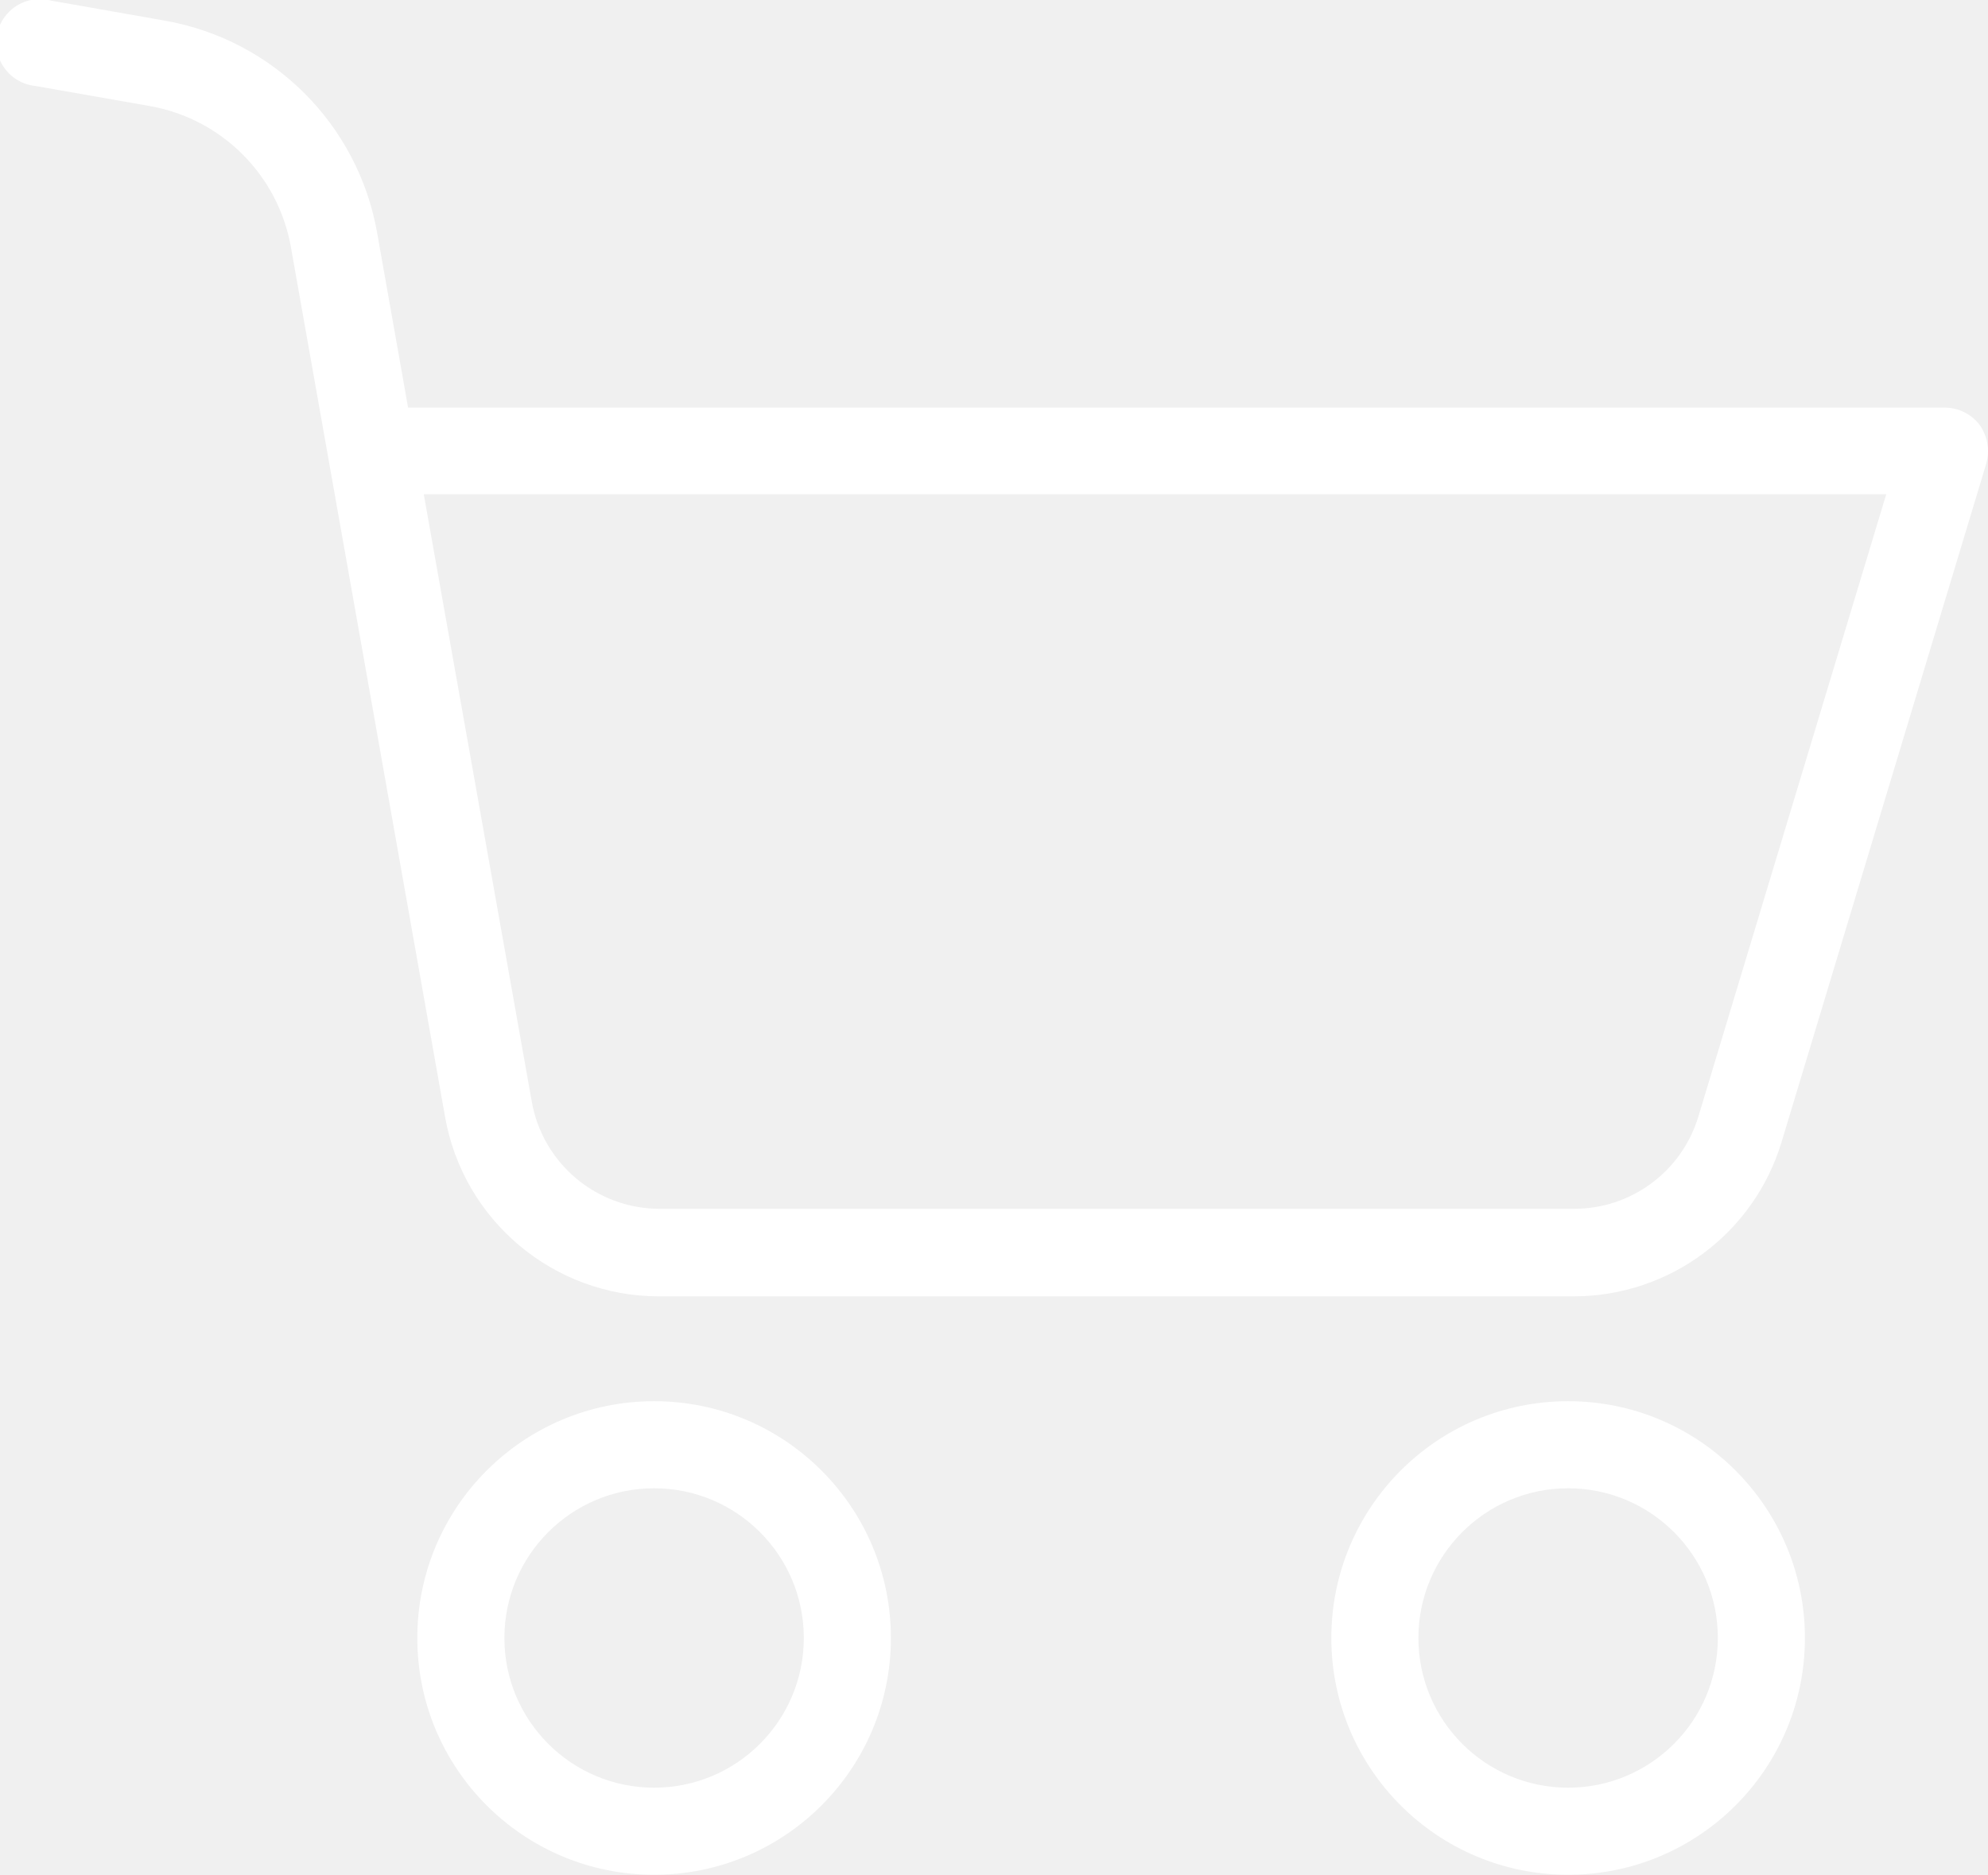
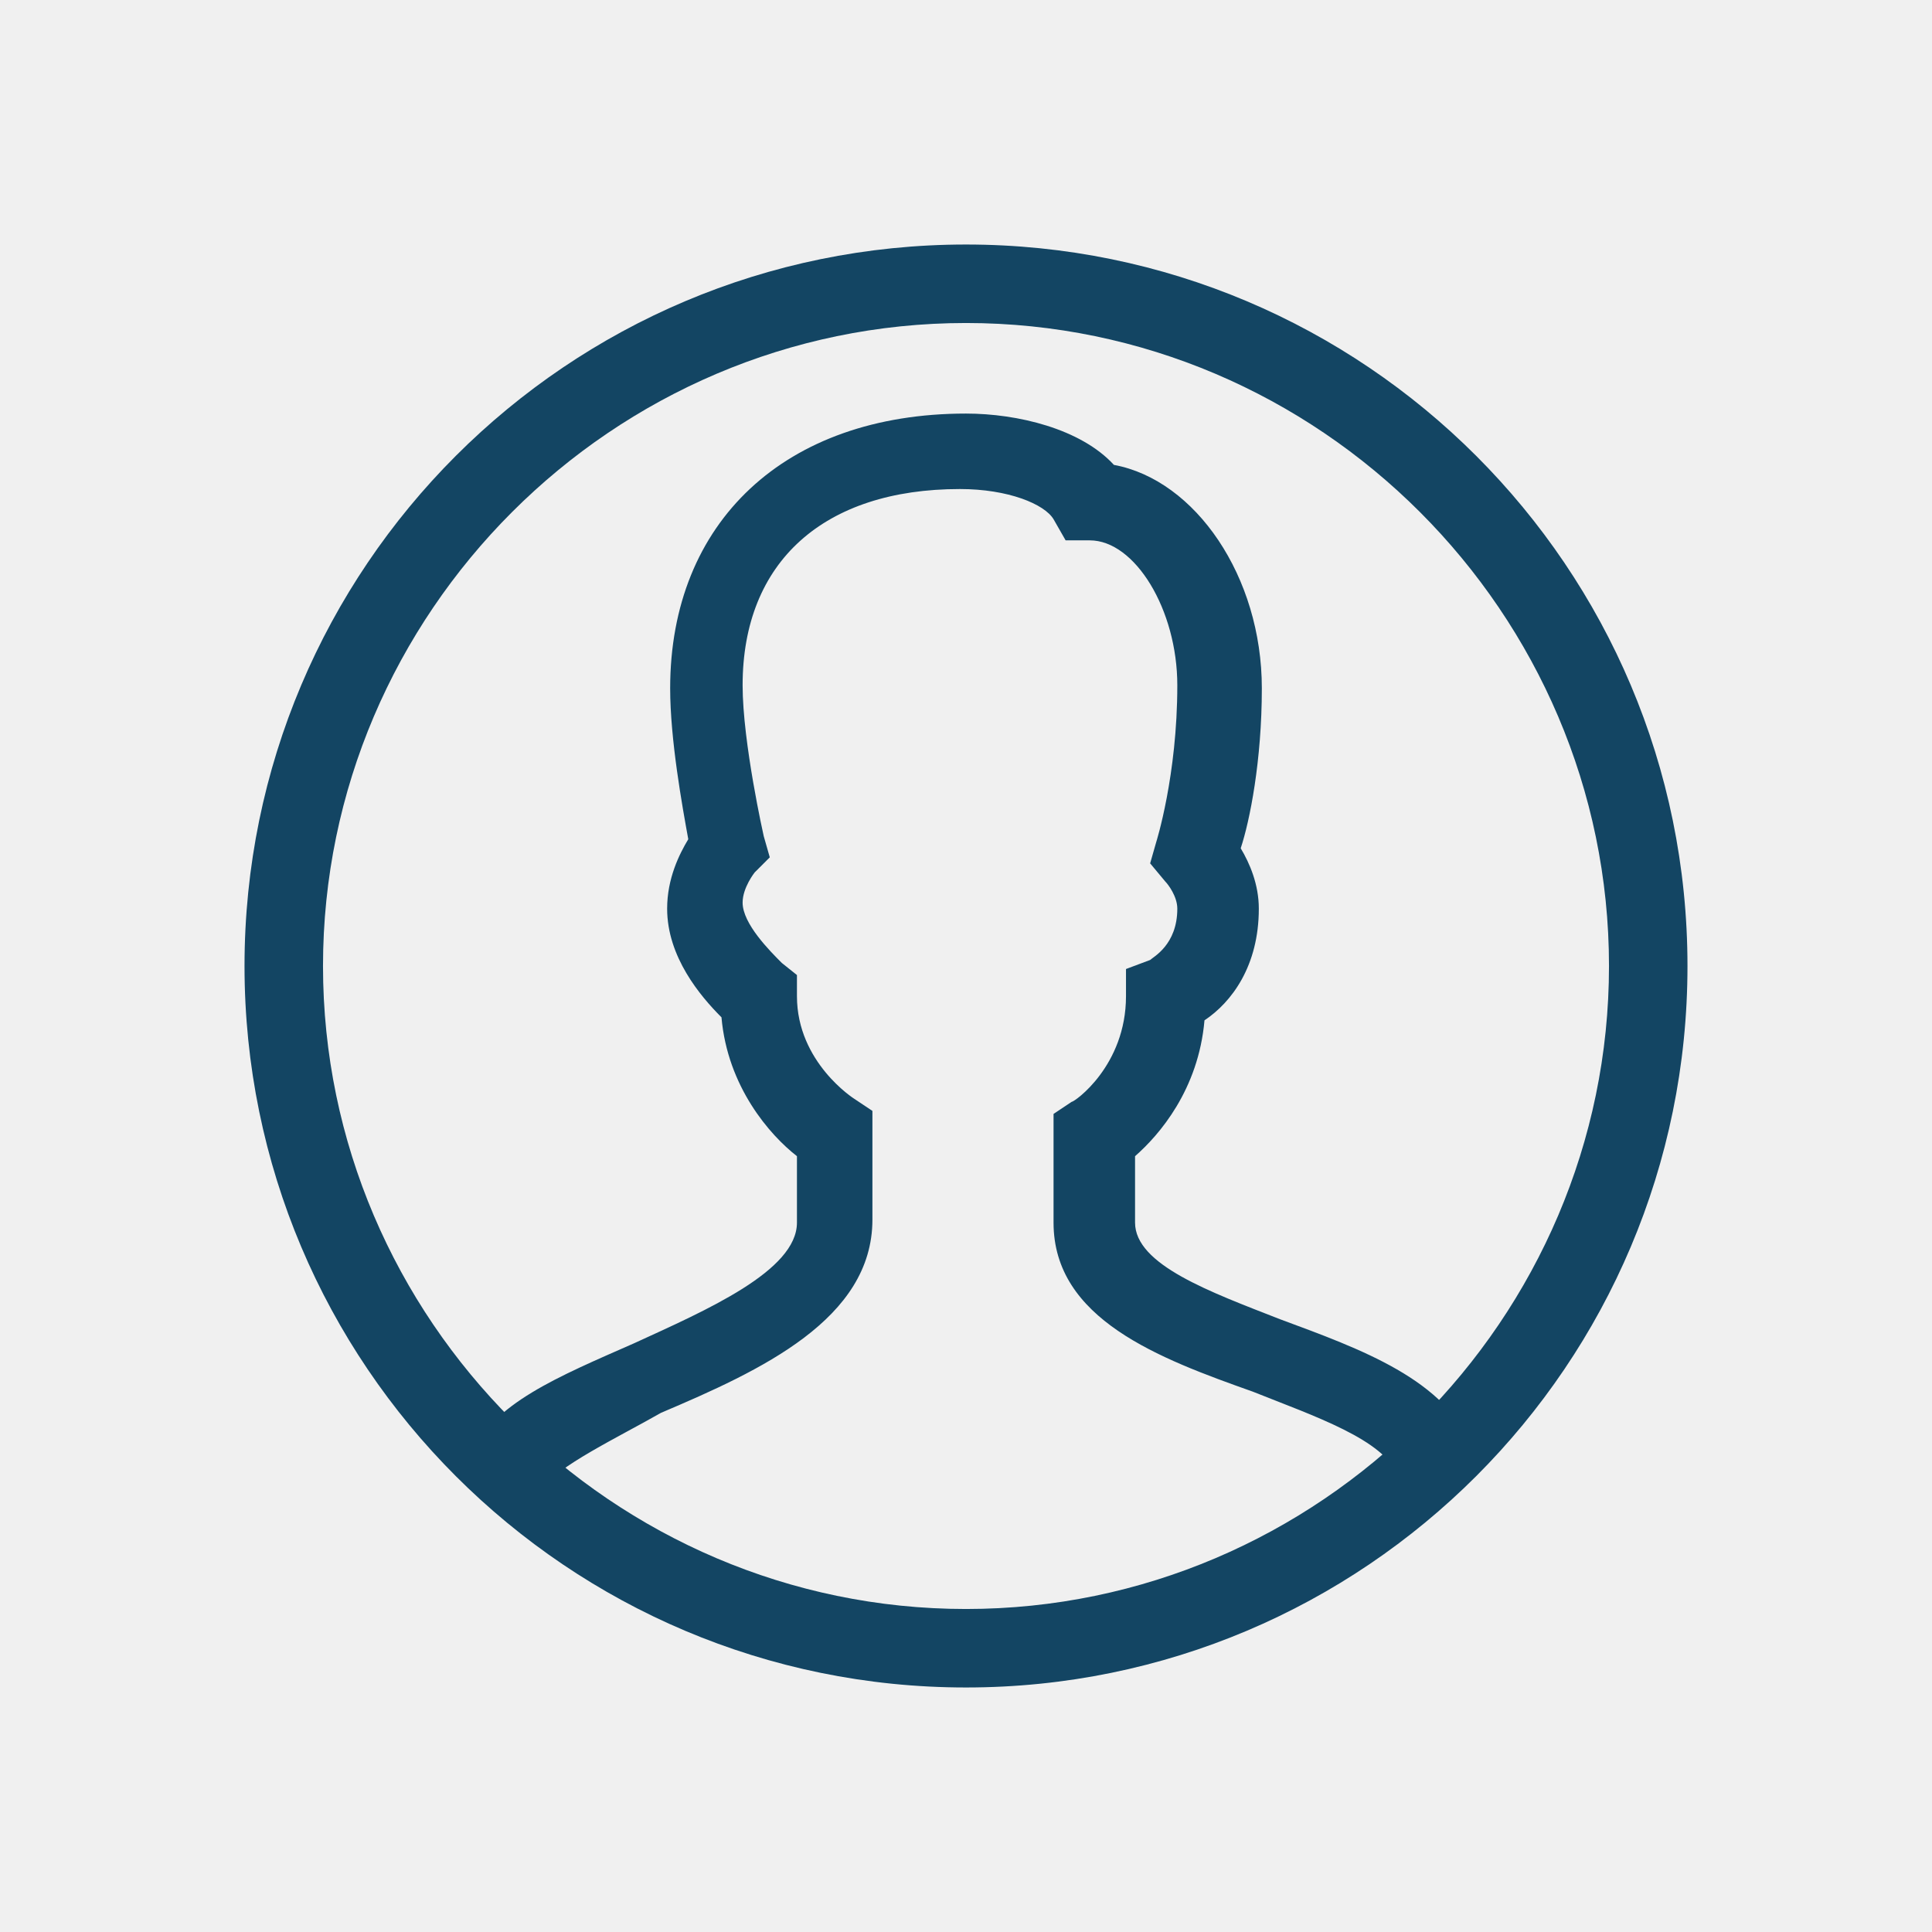
- <svg id="cart" width="25.615" height="24.156" viewBox="0 0 25.615 24.156">
-   <path id="Path_2" data-name="Path 2" d="M99,322.332a3.051,3.051,0,1,0,3.051,3.051A3.051,3.051,0,0,0,99,322.332Zm0,4.98a1.929,1.929,0,1,1,1.929-1.929A1.929,1.929,0,0,1,99,327.312Zm0,0" transform="translate(-90.572 -304.277)" fill="#fff" />
-   <path id="Path_3" data-name="Path 3" d="M25.055,5.631H5.254l-.4-2.26A3.37,3.37,0,0,0,2.119.645L.655.387a.561.561,0,1,0-.2,1.1l1.469.258A2.243,2.243,0,0,1,3.745,3.567l1.985,11.2a2.8,2.8,0,0,0,2.759,2.316H20.266a2.8,2.8,0,0,0,2.686-1.991l2.636-8.737a.586.586,0,0,0-.084-.5.568.568,0,0,0-.449-.224ZM21.881,14.76a1.671,1.671,0,0,1-1.609,1.195H8.5a1.674,1.674,0,0,1-1.654-1.391L5.456,6.747H24.3Zm0,0" transform="translate(0.004 -0.379)" fill="#fff" />
-   <path id="Path_4" data-name="Path 4" d="M309,322.332a3.051,3.051,0,1,0,3.051,3.051A3.051,3.051,0,0,0,309,322.332Zm0,4.98a1.929,1.929,0,1,1,1.929-1.929A1.929,1.929,0,0,1,309,327.312Zm0,0" transform="translate(-288.795 -304.277)" fill="#fff" />
+ <svg xmlns="http://www.w3.org/2000/svg" id="Layer_1" style="enable-background:new 0 0 64 64;" version="1.1" viewBox="0 0 64 64" xml:space="preserve">
+   <style type="text/css">
+ 	.st0{fill:#134563;}
+ </style>
+   <g>
+     <g id="Icon-User" transform="translate(278, 278)">
+       <path class="st0" d="M-246-222.1c-13.2,0-23.9-10.7-23.9-23.9s10.7-23.9,23.9-23.9c13.2,0,23.9,10.7,23.9,23.9     S-232.8-222.1-246-222.1L-246-222.1z M-246-267.3c-11.7,0-21.3,9.6-21.3,21.3c0,11.7,9.6,21.3,21.3,21.3     c11.7,0,21.3-9.6,21.3-21.3C-224.7-257.7-234.3-267.3-246-267.3L-246-267.3z" id="Fill-57" />
+       <path class="st0" d="M-260-228.7l-2.4-1.1c0.7-1.7,2.9-2.6,5.4-3.7c2.4-1.1,5.4-2.4,5.4-4v-2.2     c-0.9-0.7-2.3-2.3-2.5-4.6c-0.7-0.7-1.8-2-1.8-3.6c0-1,0.4-1.8,0.7-2.3c-0.2-1.1-0.6-3.3-0.6-5c0-5.5,3.8-9.1,9.8-9.1     c1.7,0,3.8,0.5,4.9,1.7c2.7,0.5,4.9,3.7,4.9,7.4c0,2.4-0.4,4.4-0.7,5.3c0.3,0.5,0.6,1.2,0.6,2c0,1.9-0.9,3.1-1.8,3.7     c-0.2,2.3-1.5,3.8-2.3,4.5v2.2c0,1.4,2.5,2.3,4.8,3.2c2.7,1,5.5,2,6.4,4.3l-2.5,0.9c-0.4-1.2-2.8-2-4.8-2.8     c-3.1-1.1-6.6-2.4-6.6-5.6v-3.6l0.6-0.4c0.1,0,1.8-1.2,1.8-3.5v-0.9l0.8-0.3c0.1-0.1,0.9-0.5,0.9-1.7c0-0.4-0.3-0.8-0.4-0.9     l-0.5-0.6l0.2-0.7c0,0,0.7-2.2,0.7-5.2c0-2.5-1.4-4.8-2.9-4.8h-0.8l-0.4-0.7c-0.3-0.5-1.5-1-3.1-1c-4.5,0-7.2,2.4-7.2,6.5     c0,1.9,0.7,5,0.7,5l0.2,0.7l-0.5,0.5c0,0-0.4,0.5-0.4,1c0,0.7,0.9,1.6,1.3,2l0.5,0.4l0,0.7c0,2.2,1.9,3.4,1.9,3.4l0.6,0.4l0,3.6     c0,3.3-3.7,5-7,6.4C-257.5-230.4-259.6-229.4-260-228.7" id="Fill-58" />
+     </g>
+   </g>
</svg>
